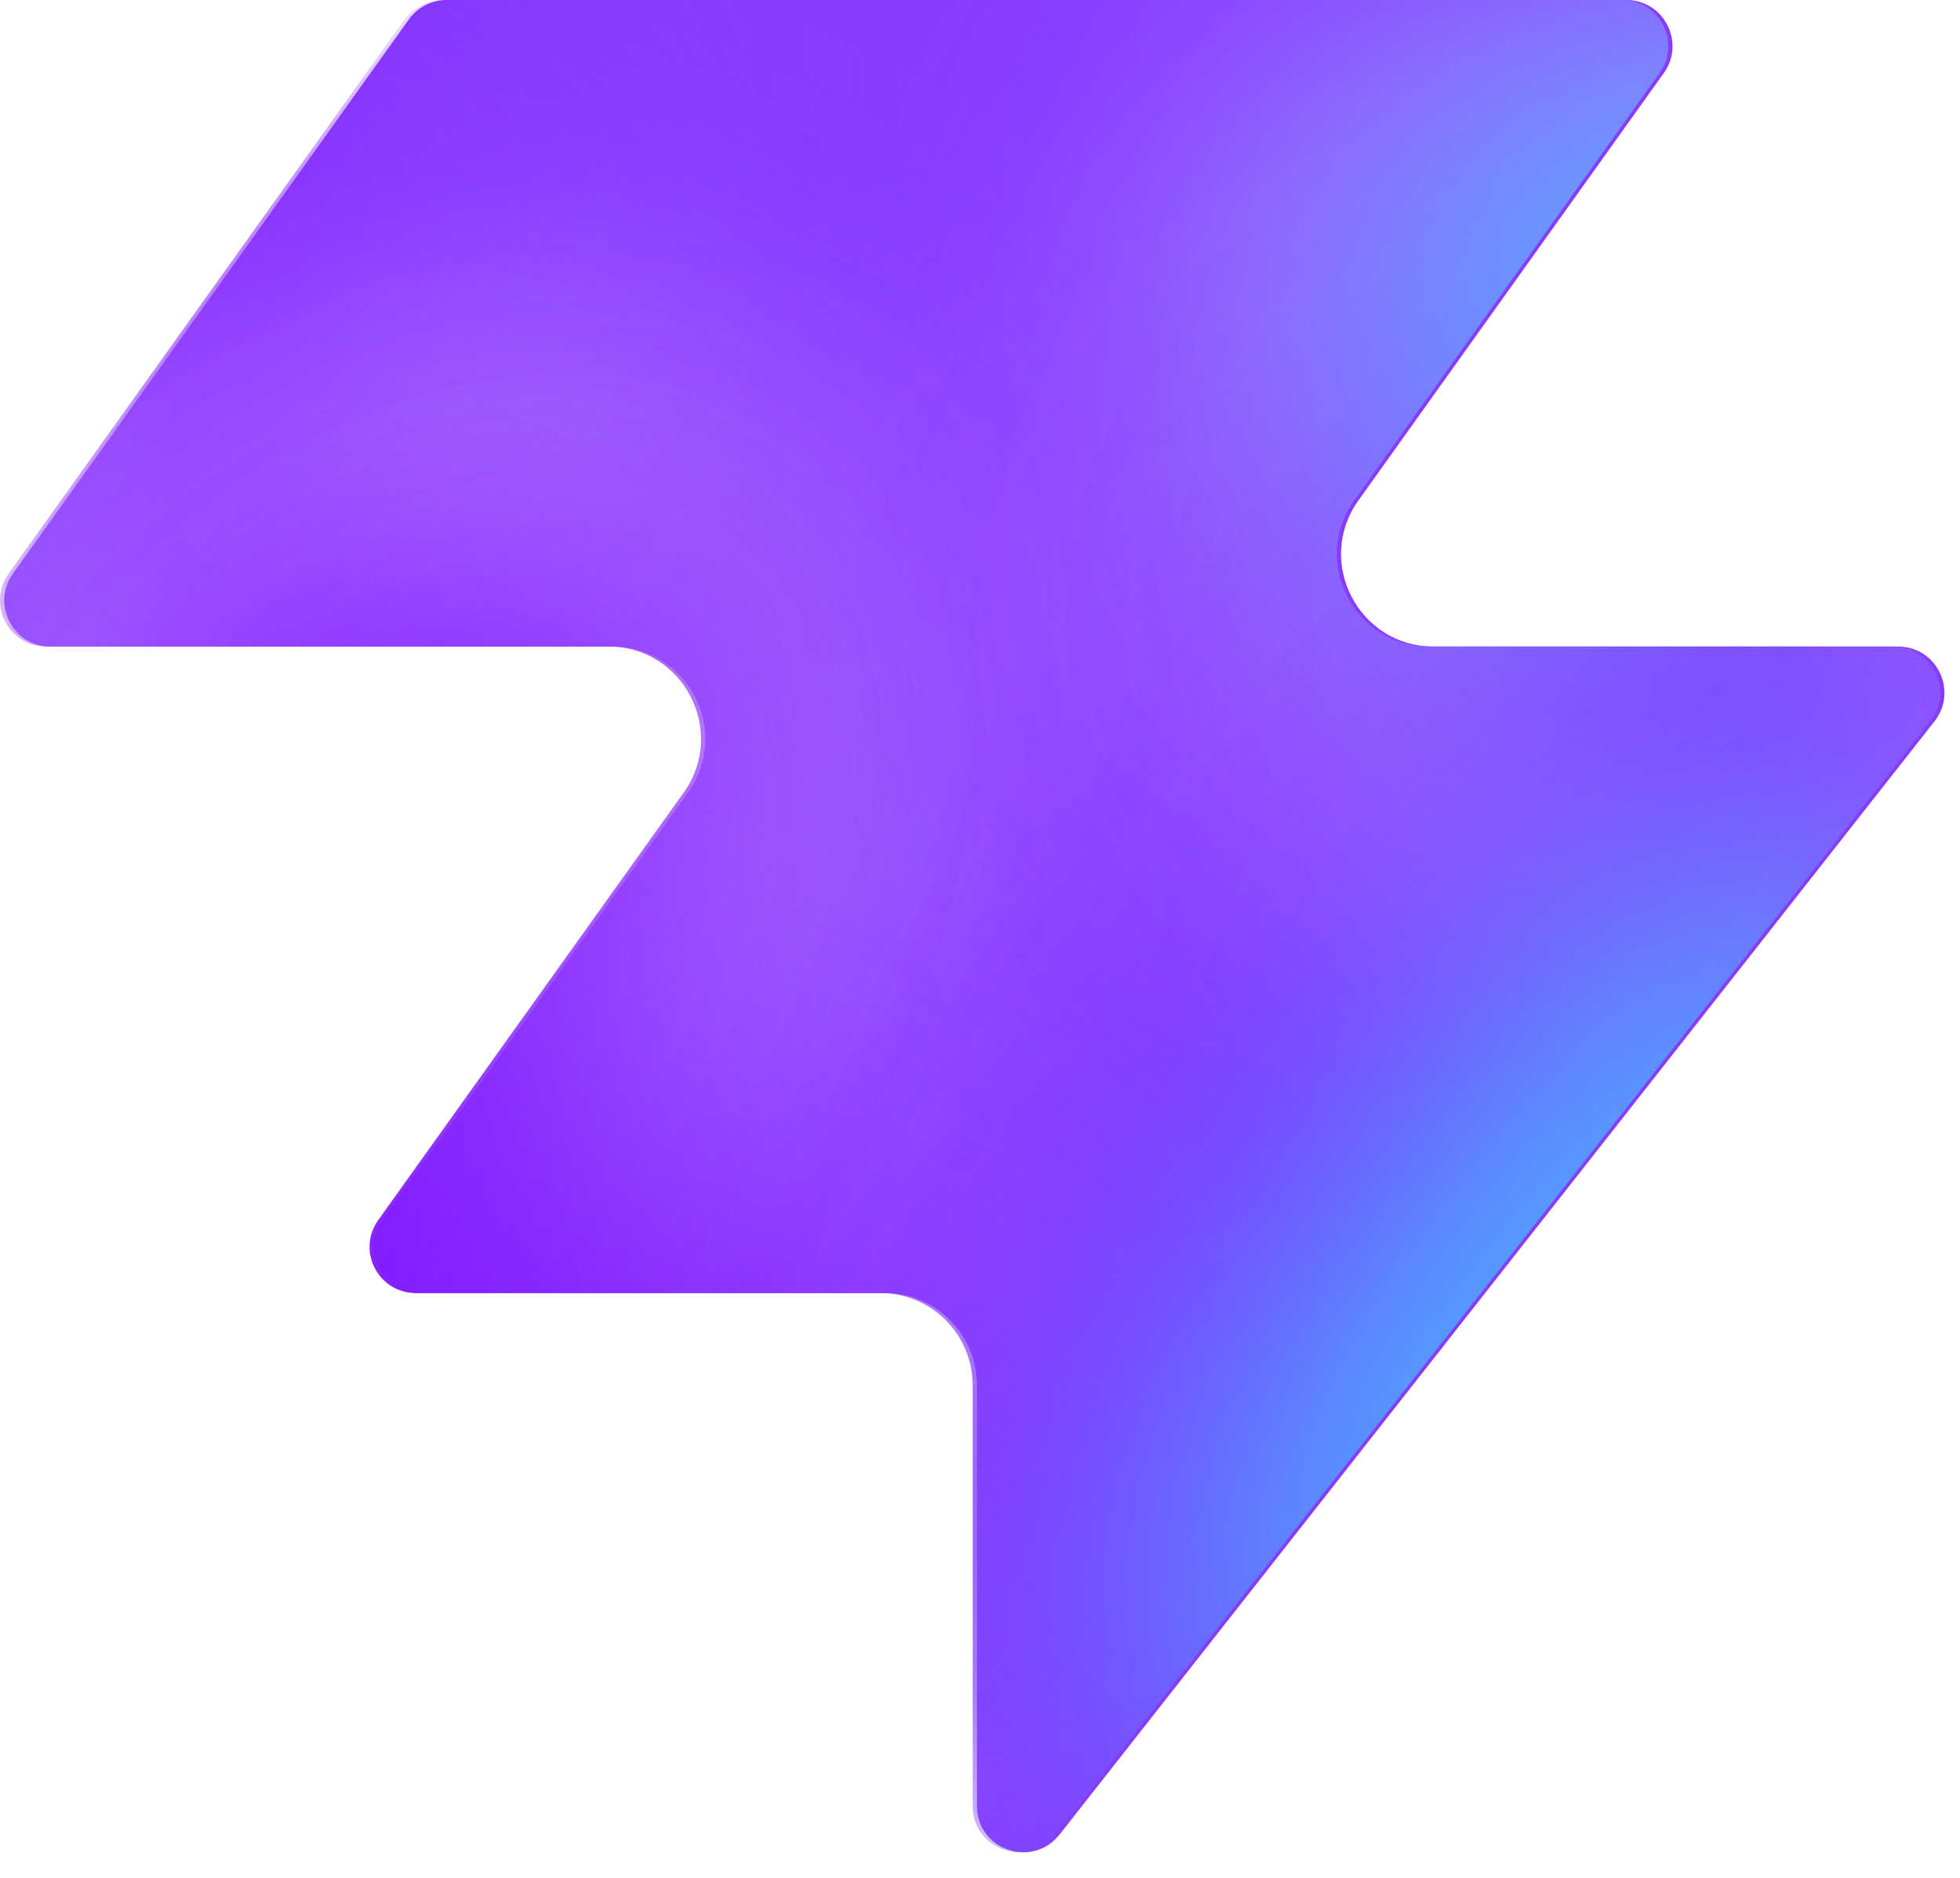
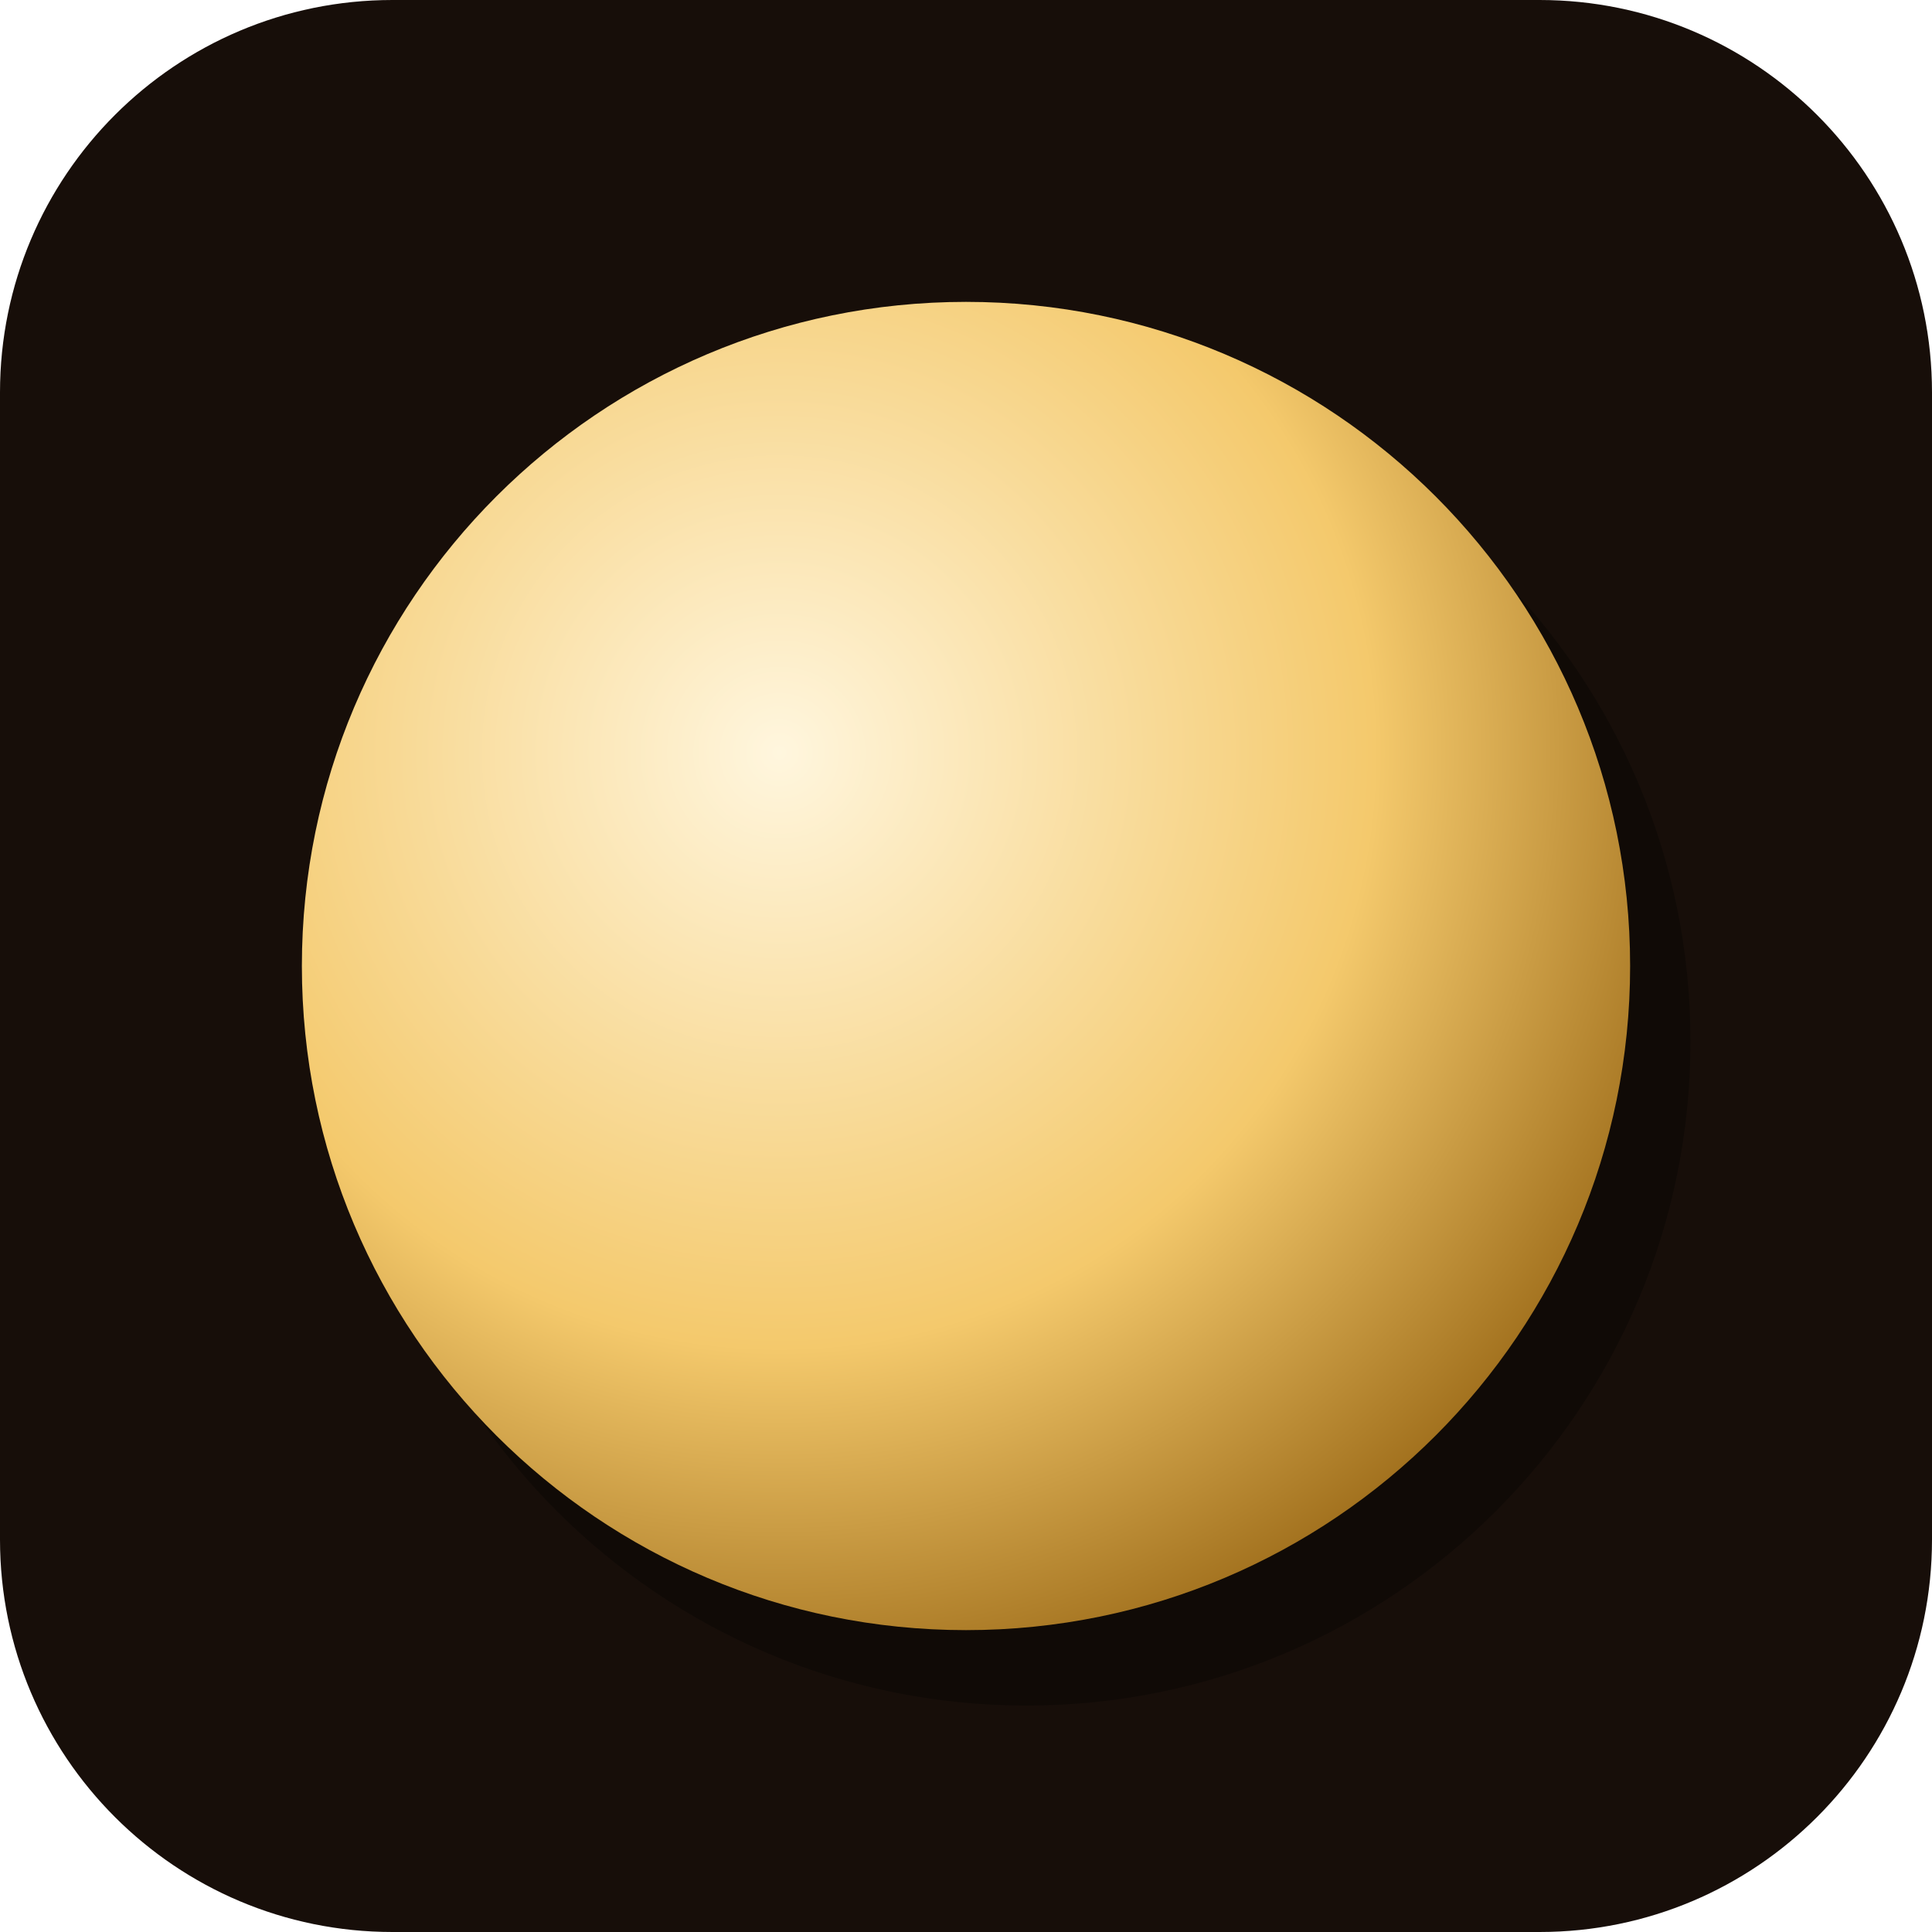
- <svg xmlns="http://www.w3.org/2000/svg" width="48" height="46" fill="none" viewBox="0 0 48 46">
-   <path fill="#863bff" d="M25.946 44.938c-.664.845-2.021.375-2.021-.698V33.937a2.26 2.26 0 0 0-2.262-2.262H10.287c-.92 0-1.456-1.04-.92-1.788l7.48-10.471c1.07-1.497 0-3.578-1.842-3.578H1.237c-.92 0-1.456-1.04-.92-1.788L10.013.474c.214-.297.556-.474.92-.474h28.894c.92 0 1.456 1.04.92 1.788l-7.48 10.471c-1.07 1.498 0 3.579 1.842 3.579h11.377c.943 0 1.473 1.088.89 1.83L25.947 44.94z" style="fill:#863bff;fill:color(display-p3 .525 .23 1);fill-opacity:1" />
-   <mask id="a" width="48" height="46" x="0" y="0" maskUnits="userSpaceOnUse" style="mask-type:alpha">
-     <path fill="#000" d="M25.842 44.938c-.664.844-2.021.375-2.021-.698V33.937a2.26 2.26 0 0 0-2.262-2.262H10.183c-.92 0-1.456-1.04-.92-1.788l7.48-10.471c1.07-1.498 0-3.579-1.842-3.579H1.133c-.92 0-1.456-1.04-.92-1.787L9.91.473c.214-.297.556-.474.92-.474h28.894c.92 0 1.456 1.04.92 1.788l-7.48 10.471c-1.07 1.498 0 3.578 1.842 3.578h11.377c.943 0 1.473 1.088.89 1.832L25.843 44.94z" style="fill:#000;fill-opacity:1" />
-   </mask>
-   <g mask="url(#a)">
-     <g filter="url(#b)">
-       <ellipse cx="5.508" cy="14.704" fill="#ede6ff" rx="5.508" ry="14.704" style="fill:#ede6ff;fill:color(display-p3 .927 .903 1);fill-opacity:1" transform="matrix(.00324 1 1 -.00324 -4.47 31.516)" />
-     </g>
-     <g filter="url(#c)">
-       <ellipse cx="10.399" cy="29.851" fill="#ede6ff" rx="10.399" ry="29.851" style="fill:#ede6ff;fill:color(display-p3 .927 .903 1);fill-opacity:1" transform="matrix(.00324 1 1 -.00324 -39.328 7.883)" />
-     </g>
-     <g filter="url(#d)">
-       <ellipse cx="5.508" cy="30.487" fill="#7e14ff" rx="5.508" ry="30.487" style="fill:#7e14ff;fill:color(display-p3 .492 .077 1);fill-opacity:1" transform="rotate(89.814 -25.913 -14.639)scale(1 -1)" />
-     </g>
-     <g filter="url(#e)">
-       <ellipse cx="5.508" cy="30.599" fill="#7e14ff" rx="5.508" ry="30.599" style="fill:#7e14ff;fill:color(display-p3 .492 .077 1);fill-opacity:1" transform="rotate(89.814 -32.644 -3.334)scale(1 -1)" />
-     </g>
-     <g filter="url(#f)">
-       <ellipse cx="5.508" cy="30.599" fill="#7e14ff" rx="5.508" ry="30.599" style="fill:#7e14ff;fill:color(display-p3 .492 .077 1);fill-opacity:1" transform="matrix(.00324 1 1 -.00324 -34.34 30.47)" />
-     </g>
-     <g filter="url(#g)">
-       <ellipse cx="14.072" cy="22.078" fill="#ede6ff" rx="14.072" ry="22.078" style="fill:#ede6ff;fill:color(display-p3 .927 .903 1);fill-opacity:1" transform="rotate(93.35 24.506 48.493)scale(-1 1)" />
-     </g>
-     <g filter="url(#h)">
-       <ellipse cx="3.47" cy="21.501" fill="#7e14ff" rx="3.47" ry="21.501" style="fill:#7e14ff;fill:color(display-p3 .492 .077 1);fill-opacity:1" transform="rotate(89.009 28.708 47.59)scale(-1 1)" />
-     </g>
-     <g filter="url(#i)">
-       <ellipse cx="3.47" cy="21.501" fill="#7e14ff" rx="3.47" ry="21.501" style="fill:#7e14ff;fill:color(display-p3 .492 .077 1);fill-opacity:1" transform="rotate(89.009 28.708 47.59)scale(-1 1)" />
-     </g>
-     <g filter="url(#j)">
-       <ellipse cx=".387" cy="8.972" fill="#7e14ff" rx="4.407" ry="29.108" style="fill:#7e14ff;fill:color(display-p3 .492 .077 1);fill-opacity:1" transform="rotate(39.51 .387 8.972)" />
-     </g>
-     <g filter="url(#k)">
-       <ellipse cx="47.523" cy="-6.092" fill="#7e14ff" rx="4.407" ry="29.108" style="fill:#7e14ff;fill:color(display-p3 .492 .077 1);fill-opacity:1" transform="rotate(37.892 47.523 -6.092)" />
-     </g>
-     <g filter="url(#l)">
-       <ellipse cx="41.412" cy="6.333" fill="#47bfff" rx="5.971" ry="9.665" style="fill:#47bfff;fill:color(display-p3 .28 .748 1);fill-opacity:1" transform="rotate(37.892 41.412 6.333)" />
-     </g>
-     <g filter="url(#m)">
-       <ellipse cx="-1.879" cy="38.332" fill="#7e14ff" rx="4.407" ry="29.108" style="fill:#7e14ff;fill:color(display-p3 .492 .077 1);fill-opacity:1" transform="rotate(37.892 -1.88 38.332)" />
-     </g>
-     <g filter="url(#n)">
-       <ellipse cx="-1.879" cy="38.332" fill="#7e14ff" rx="4.407" ry="29.108" style="fill:#7e14ff;fill:color(display-p3 .492 .077 1);fill-opacity:1" transform="rotate(37.892 -1.88 38.332)" />
-     </g>
-     <g filter="url(#o)">
-       <ellipse cx="35.651" cy="29.907" fill="#7e14ff" rx="4.407" ry="29.108" style="fill:#7e14ff;fill:color(display-p3 .492 .077 1);fill-opacity:1" transform="rotate(37.892 35.651 29.907)" />
-     </g>
-     <g filter="url(#p)">
-       <ellipse cx="38.418" cy="32.4" fill="#47bfff" rx="5.971" ry="15.297" style="fill:#47bfff;fill:color(display-p3 .28 .748 1);fill-opacity:1" transform="rotate(37.892 38.418 32.4)" />
-     </g>
-   </g>
+ <svg xmlns="http://www.w3.org/2000/svg" viewBox="0 0 64 64">
  <defs>
-     <filter id="b" width="60.045" height="41.654" x="-19.77" y="16.149" color-interpolation-filters="sRGB" filterUnits="userSpaceOnUse">
-       <feFlood flood-opacity="0" result="BackgroundImageFix" />
-       <feBlend in="SourceGraphic" in2="BackgroundImageFix" result="shape" />
-       <feGaussianBlur result="effect1_foregroundBlur_2002_17158" stdDeviation="7.659" />
-     </filter>
-     <filter id="c" width="90.34" height="51.437" x="-54.613" y="-7.533" color-interpolation-filters="sRGB" filterUnits="userSpaceOnUse">
-       <feFlood flood-opacity="0" result="BackgroundImageFix" />
-       <feBlend in="SourceGraphic" in2="BackgroundImageFix" result="shape" />
-       <feGaussianBlur result="effect1_foregroundBlur_2002_17158" stdDeviation="7.659" />
-     </filter>
-     <filter id="d" width="79.355" height="29.4" x="-49.64" y="2.03" color-interpolation-filters="sRGB" filterUnits="userSpaceOnUse">
-       <feFlood flood-opacity="0" result="BackgroundImageFix" />
-       <feBlend in="SourceGraphic" in2="BackgroundImageFix" result="shape" />
-       <feGaussianBlur result="effect1_foregroundBlur_2002_17158" stdDeviation="4.596" />
-     </filter>
-     <filter id="e" width="79.579" height="29.4" x="-45.045" y="20.029" color-interpolation-filters="sRGB" filterUnits="userSpaceOnUse">
-       <feFlood flood-opacity="0" result="BackgroundImageFix" />
-       <feBlend in="SourceGraphic" in2="BackgroundImageFix" result="shape" />
-       <feGaussianBlur result="effect1_foregroundBlur_2002_17158" stdDeviation="4.596" />
-     </filter>
-     <filter id="f" width="79.579" height="29.4" x="-43.513" y="21.178" color-interpolation-filters="sRGB" filterUnits="userSpaceOnUse">
-       <feFlood flood-opacity="0" result="BackgroundImageFix" />
-       <feBlend in="SourceGraphic" in2="BackgroundImageFix" result="shape" />
-       <feGaussianBlur result="effect1_foregroundBlur_2002_17158" stdDeviation="4.596" />
-     </filter>
-     <filter id="g" width="74.749" height="58.852" x="15.756" y="-17.901" color-interpolation-filters="sRGB" filterUnits="userSpaceOnUse">
-       <feFlood flood-opacity="0" result="BackgroundImageFix" />
-       <feBlend in="SourceGraphic" in2="BackgroundImageFix" result="shape" />
-       <feGaussianBlur result="effect1_foregroundBlur_2002_17158" stdDeviation="7.659" />
-     </filter>
-     <filter id="h" width="61.377" height="25.362" x="23.548" y="2.284" color-interpolation-filters="sRGB" filterUnits="userSpaceOnUse">
-       <feFlood flood-opacity="0" result="BackgroundImageFix" />
-       <feBlend in="SourceGraphic" in2="BackgroundImageFix" result="shape" />
-       <feGaussianBlur result="effect1_foregroundBlur_2002_17158" stdDeviation="4.596" />
-     </filter>
-     <filter id="i" width="61.377" height="25.362" x="23.548" y="2.284" color-interpolation-filters="sRGB" filterUnits="userSpaceOnUse">
-       <feFlood flood-opacity="0" result="BackgroundImageFix" />
-       <feBlend in="SourceGraphic" in2="BackgroundImageFix" result="shape" />
-       <feGaussianBlur result="effect1_foregroundBlur_2002_17158" stdDeviation="4.596" />
-     </filter>
-     <filter id="j" width="56.045" height="63.649" x="-27.636" y="-22.853" color-interpolation-filters="sRGB" filterUnits="userSpaceOnUse">
-       <feFlood flood-opacity="0" result="BackgroundImageFix" />
-       <feBlend in="SourceGraphic" in2="BackgroundImageFix" result="shape" />
-       <feGaussianBlur result="effect1_foregroundBlur_2002_17158" stdDeviation="4.596" />
-     </filter>
-     <filter id="k" width="54.814" height="64.646" x="20.116" y="-38.415" color-interpolation-filters="sRGB" filterUnits="userSpaceOnUse">
-       <feFlood flood-opacity="0" result="BackgroundImageFix" />
-       <feBlend in="SourceGraphic" in2="BackgroundImageFix" result="shape" />
-       <feGaussianBlur result="effect1_foregroundBlur_2002_17158" stdDeviation="4.596" />
-     </filter>
-     <filter id="l" width="33.541" height="35.313" x="24.641" y="-11.323" color-interpolation-filters="sRGB" filterUnits="userSpaceOnUse">
-       <feFlood flood-opacity="0" result="BackgroundImageFix" />
-       <feBlend in="SourceGraphic" in2="BackgroundImageFix" result="shape" />
-       <feGaussianBlur result="effect1_foregroundBlur_2002_17158" stdDeviation="4.596" />
-     </filter>
-     <filter id="m" width="54.814" height="64.646" x="-29.286" y="6.009" color-interpolation-filters="sRGB" filterUnits="userSpaceOnUse">
-       <feFlood flood-opacity="0" result="BackgroundImageFix" />
-       <feBlend in="SourceGraphic" in2="BackgroundImageFix" result="shape" />
-       <feGaussianBlur result="effect1_foregroundBlur_2002_17158" stdDeviation="4.596" />
-     </filter>
-     <filter id="n" width="54.814" height="64.646" x="-29.286" y="6.009" color-interpolation-filters="sRGB" filterUnits="userSpaceOnUse">
-       <feFlood flood-opacity="0" result="BackgroundImageFix" />
-       <feBlend in="SourceGraphic" in2="BackgroundImageFix" result="shape" />
-       <feGaussianBlur result="effect1_foregroundBlur_2002_17158" stdDeviation="4.596" />
-     </filter>
-     <filter id="o" width="54.814" height="64.646" x="8.244" y="-2.416" color-interpolation-filters="sRGB" filterUnits="userSpaceOnUse">
-       <feFlood flood-opacity="0" result="BackgroundImageFix" />
-       <feBlend in="SourceGraphic" in2="BackgroundImageFix" result="shape" />
-       <feGaussianBlur result="effect1_foregroundBlur_2002_17158" stdDeviation="4.596" />
-     </filter>
-     <filter id="p" width="39.409" height="43.623" x="18.713" y="10.588" color-interpolation-filters="sRGB" filterUnits="userSpaceOnUse">
-       <feFlood flood-opacity="0" result="BackgroundImageFix" />
-       <feBlend in="SourceGraphic" in2="BackgroundImageFix" result="shape" />
-       <feGaussianBlur result="effect1_foregroundBlur_2002_17158" stdDeviation="4.596" />
-     </filter>
+     <radialGradient id="m" cx="36%" cy="34%" r="72%">
+       <stop offset="0" stop-color="#fff6de" />
+       <stop offset="0.62" stop-color="#f4c96c" />
+       <stop offset="1" stop-color="#a06f1c" />
+     </radialGradient>
  </defs>
+   <rect width="64" height="64" rx="13" fill="#170e09" />
+   <circle cx="34" cy="34.5" r="22" fill="#0b0704" opacity="0.55" />
+   <circle cx="32" cy="32" r="22" fill="url(#m)" />
</svg>
